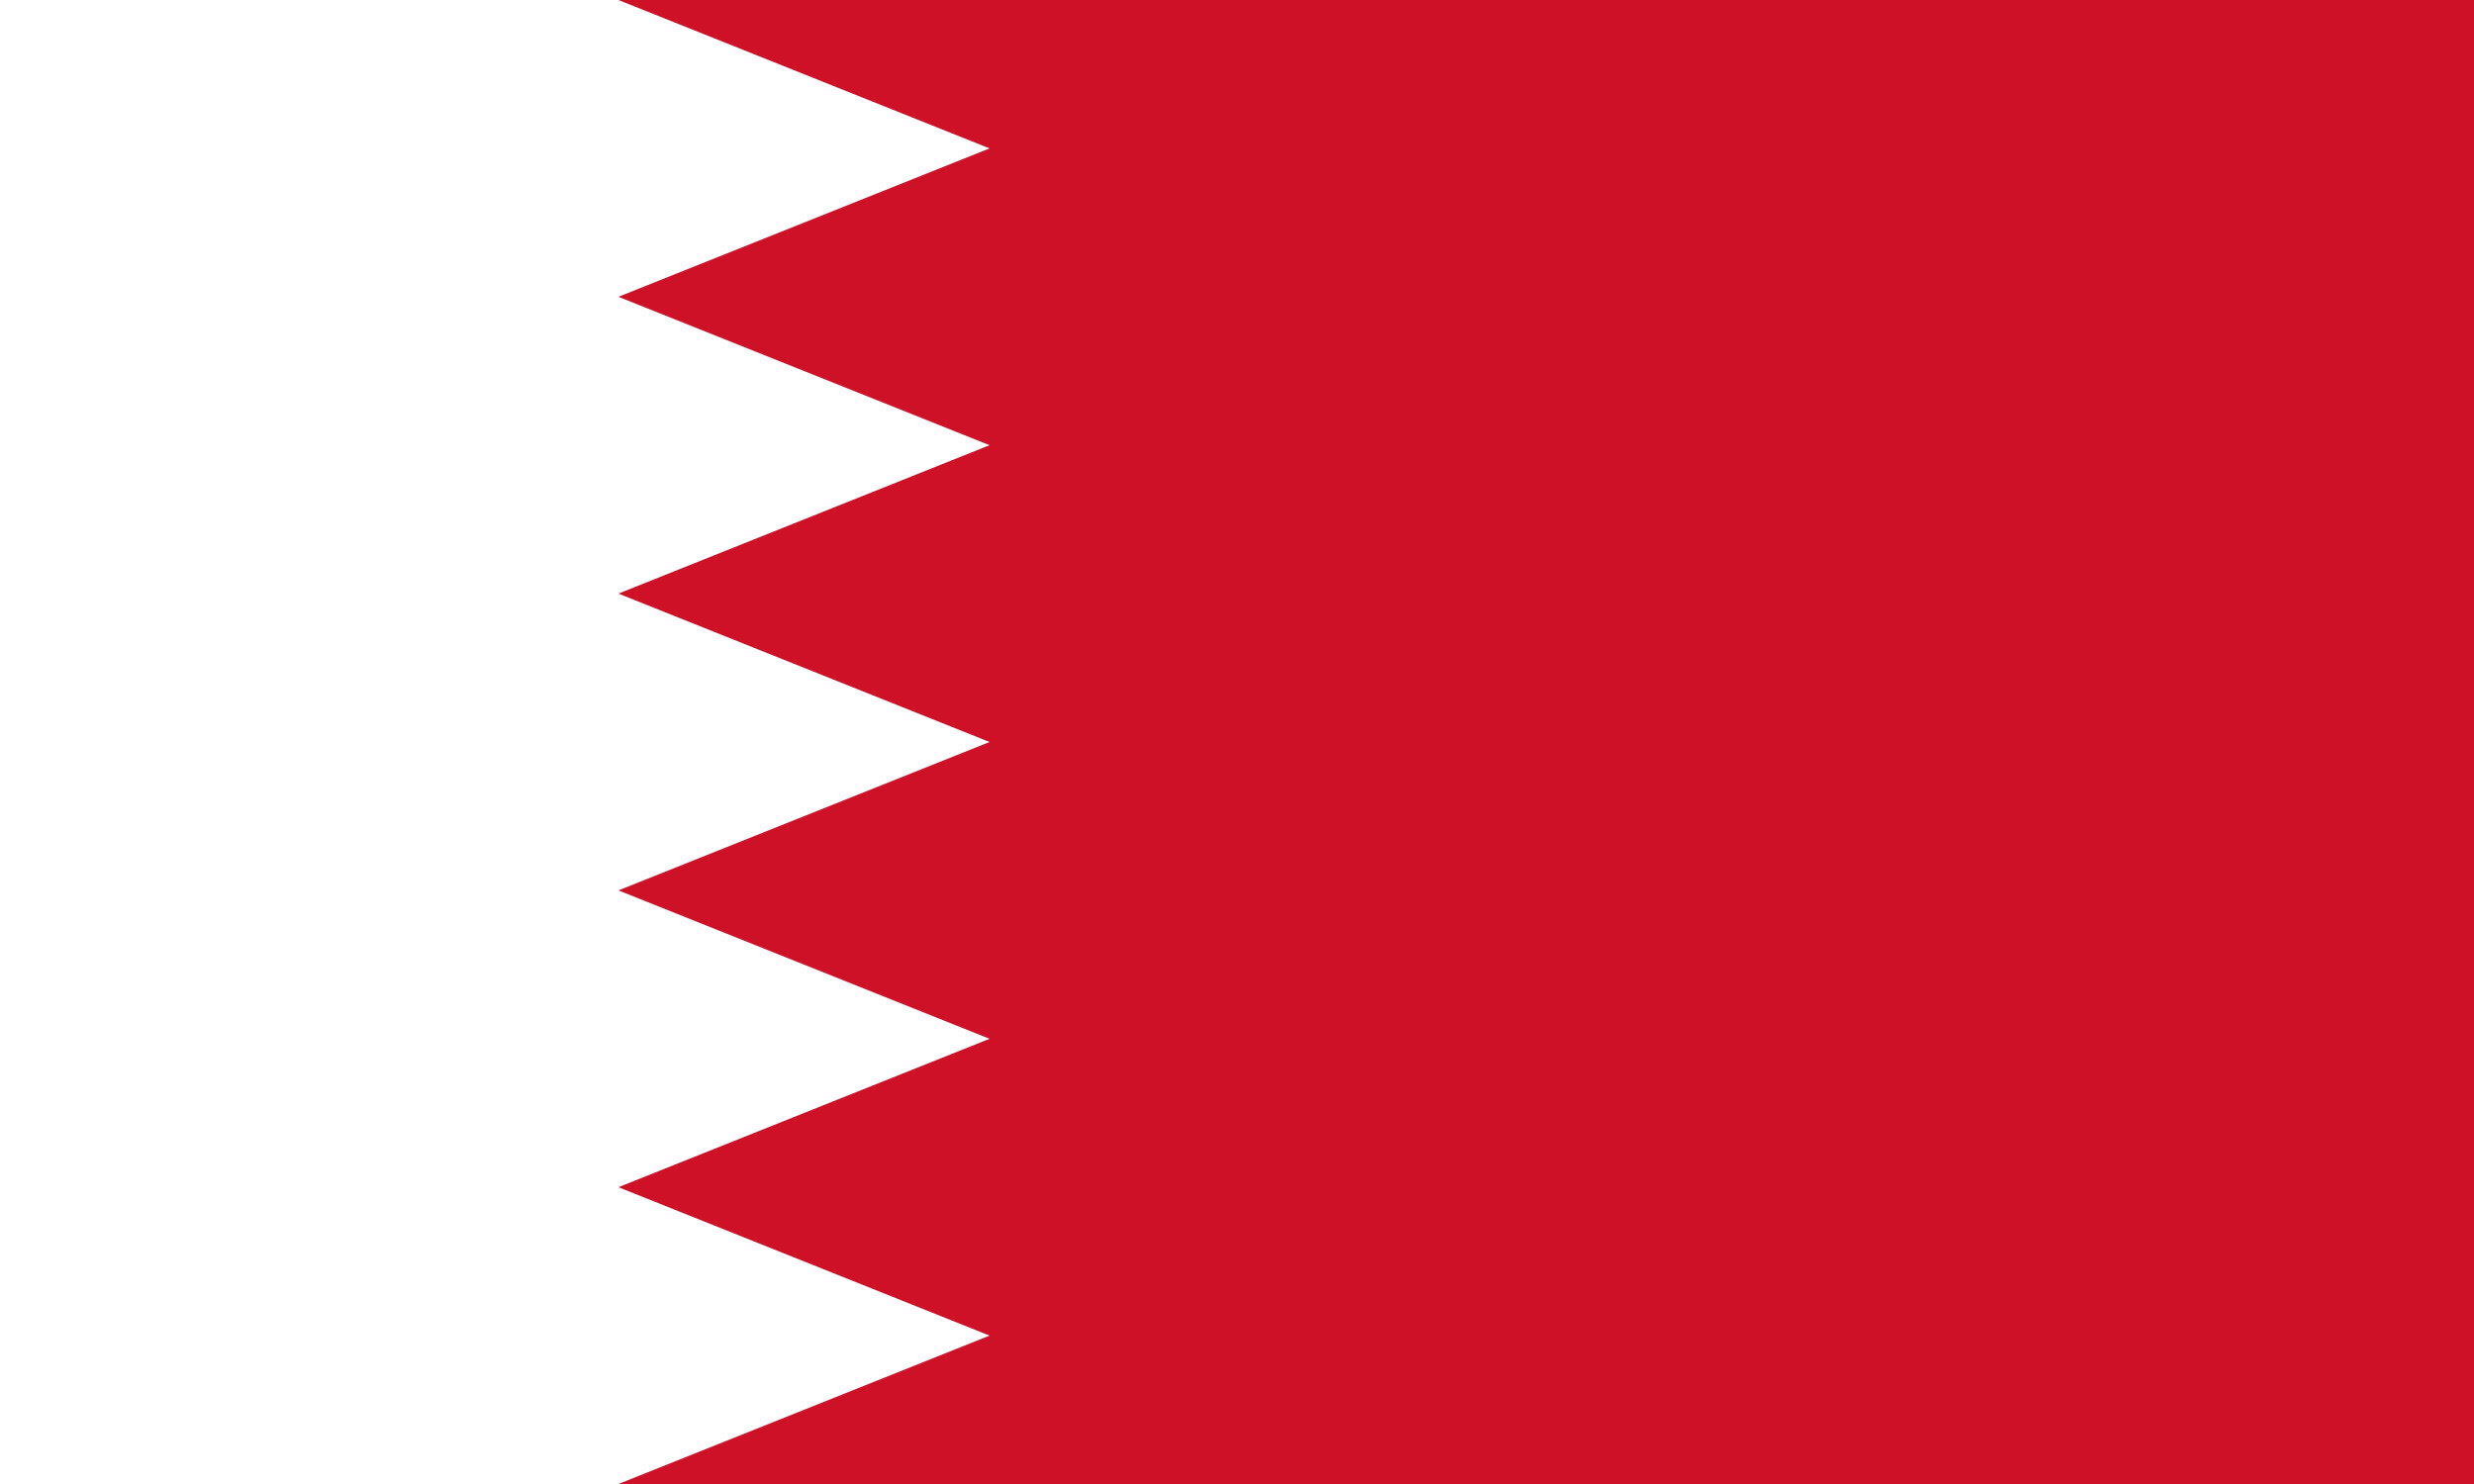
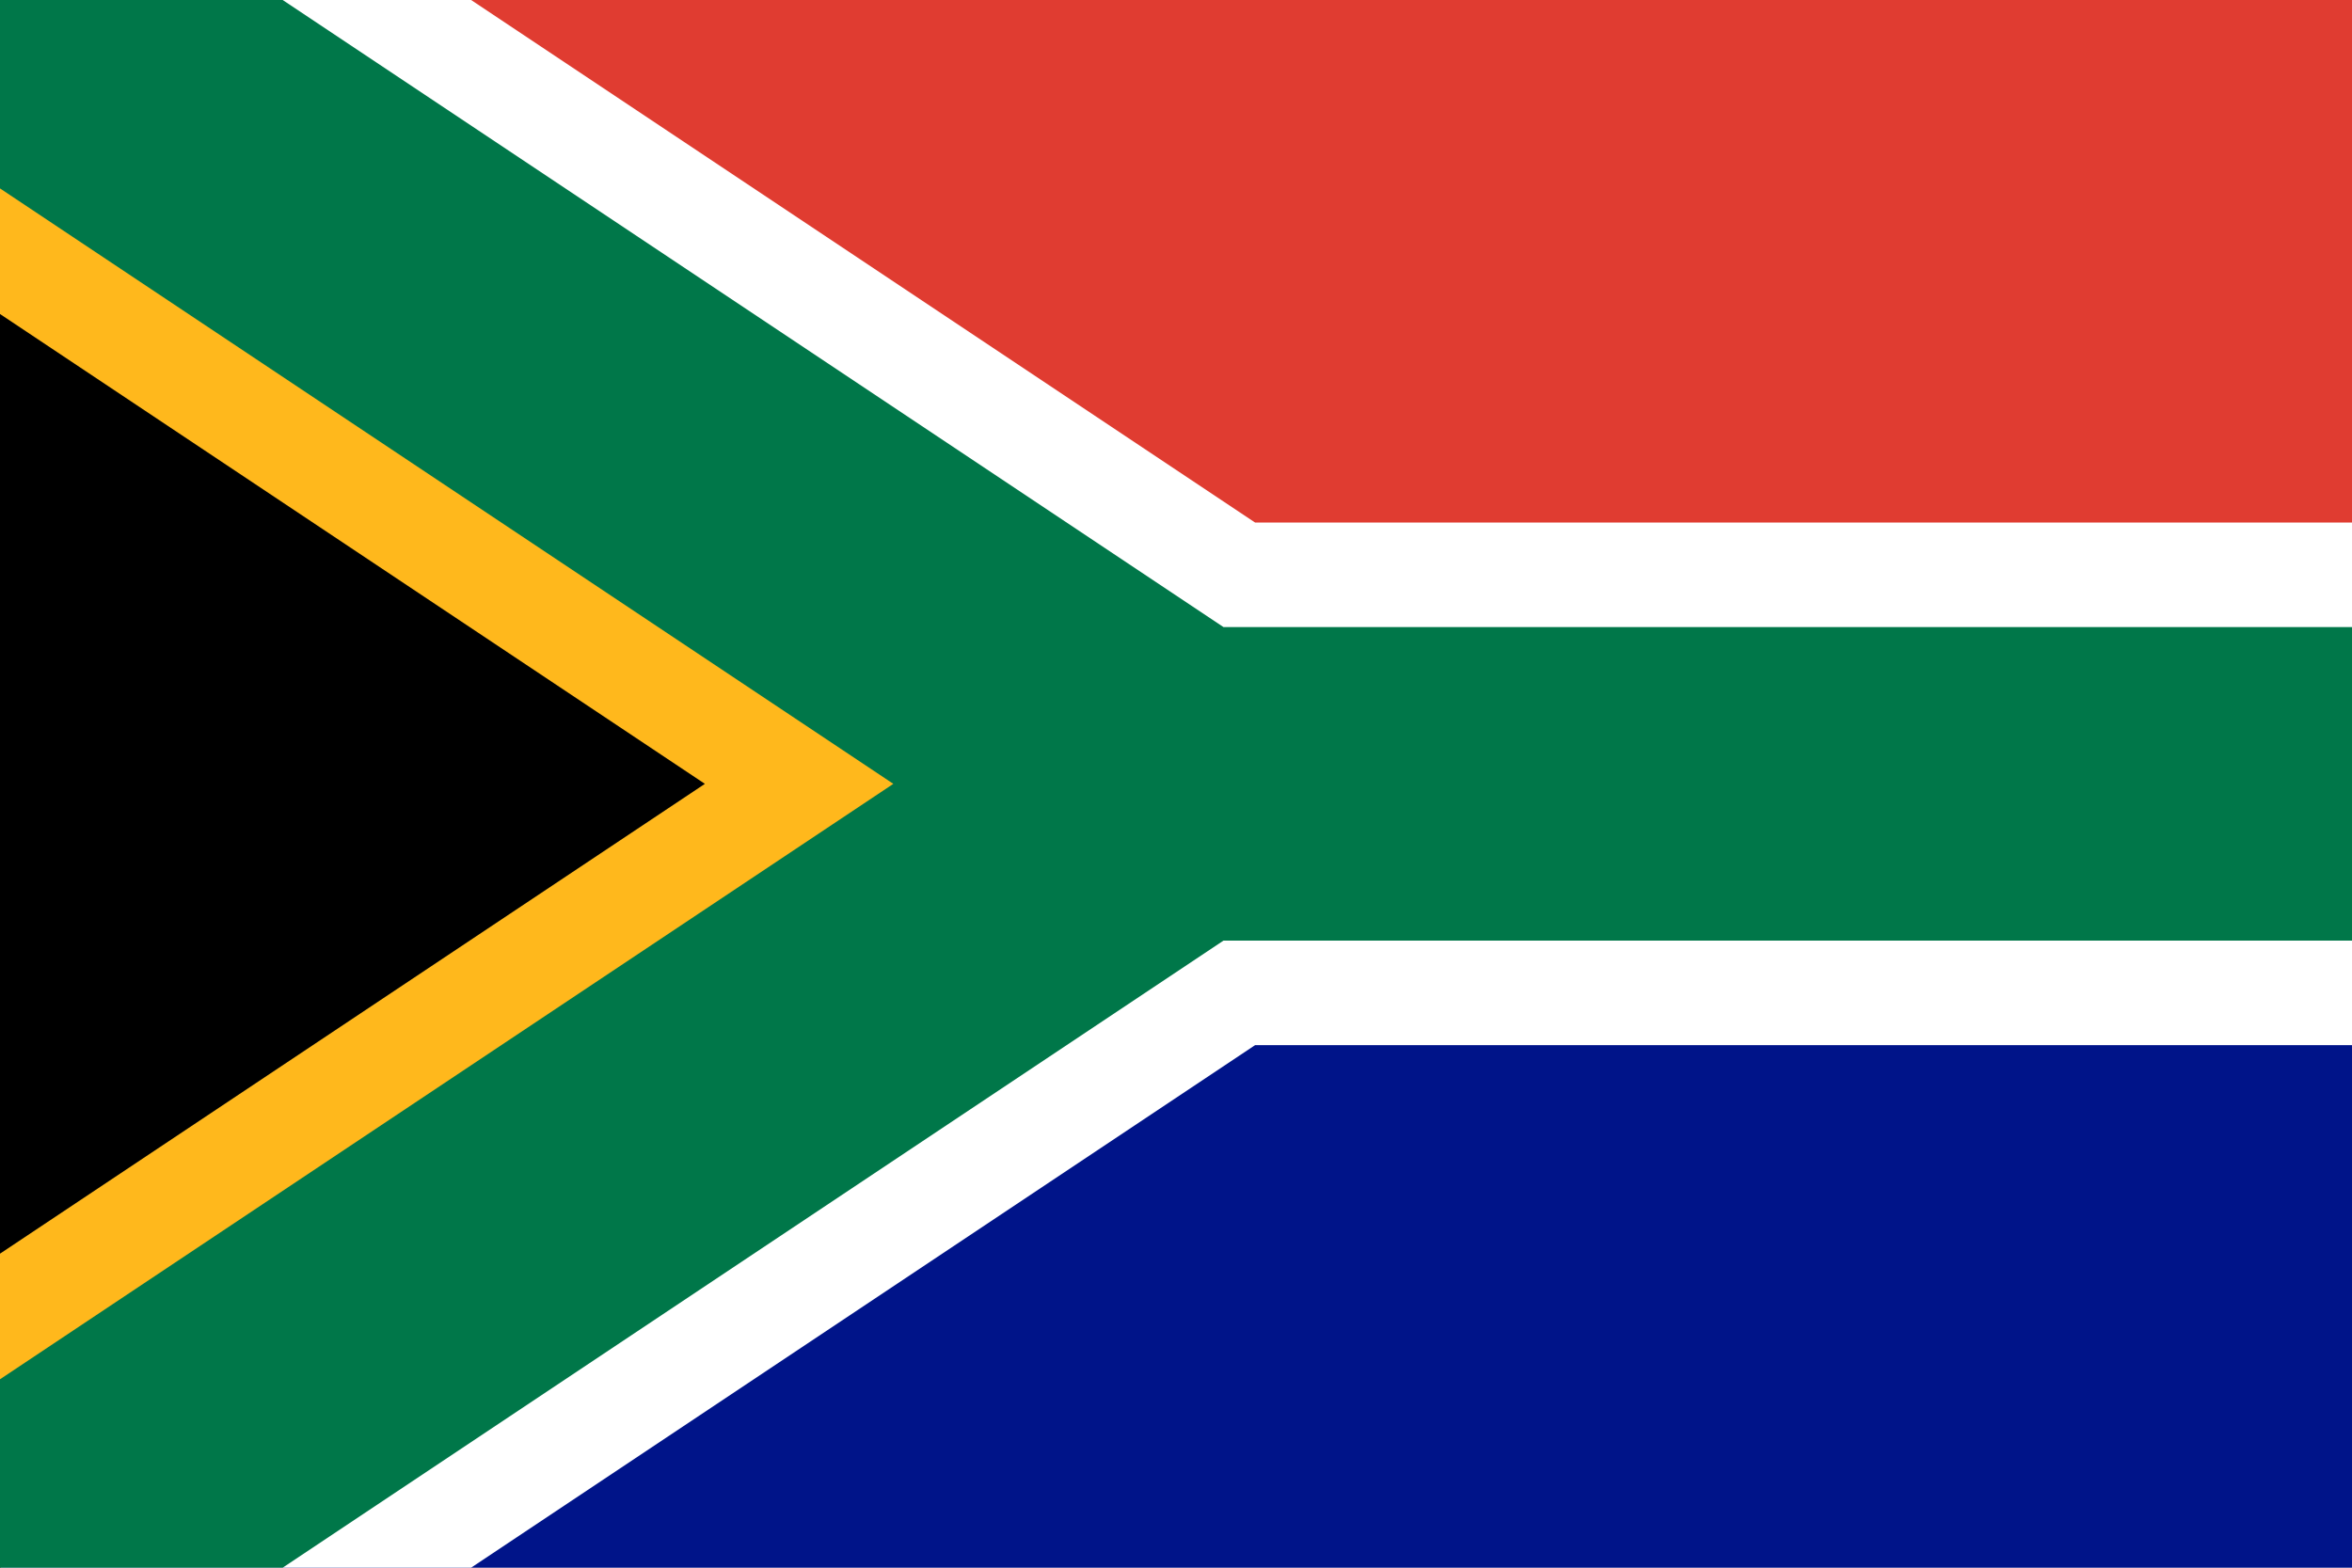
- <svg xmlns="http://www.w3.org/2000/svg" viewBox="0 0 1500 900">
-   <path d="M0 0h1500v900H0" fill="#fff" />
-   <path d="M1500 0H375l225 90-225 90 225 90-225 90 225 90-225 90 225 90-225 90 225 90-225 90h1125" fill="#ce1126" />
+ <svg xmlns="http://www.w3.org/2000/svg" xmlns:xlink="http://www.w3.org/1999/xlink" viewBox="0 0 9 6">
+   <clipPath id="c">
+     <path d="M0 0l4.5 3L0 6" id="b" />
+   </clipPath>
+   <clipPath id="a">
+     <path d="M0 0h9v6H0z" />
+   </clipPath>
+   <g clip-path="url(#a)">
+     <path d="M0 0v6h9V0z" fill="#001489" />
+     <path d="M0 0v3h9V0z" fill="#e03c31" />
+     <g stroke-width="2" stroke="#fff">
+       <path d="M0 0l4.5 3L0 6m4.5-3H9" id="d" />
+       <use xlink:href="#b" stroke="#ffb81c" clip-path="url(#c)" />
+     </g>
+     <use xlink:href="#d" fill="none" stroke="#007749" stroke-width="1.2" />
+   </g>
</svg>
